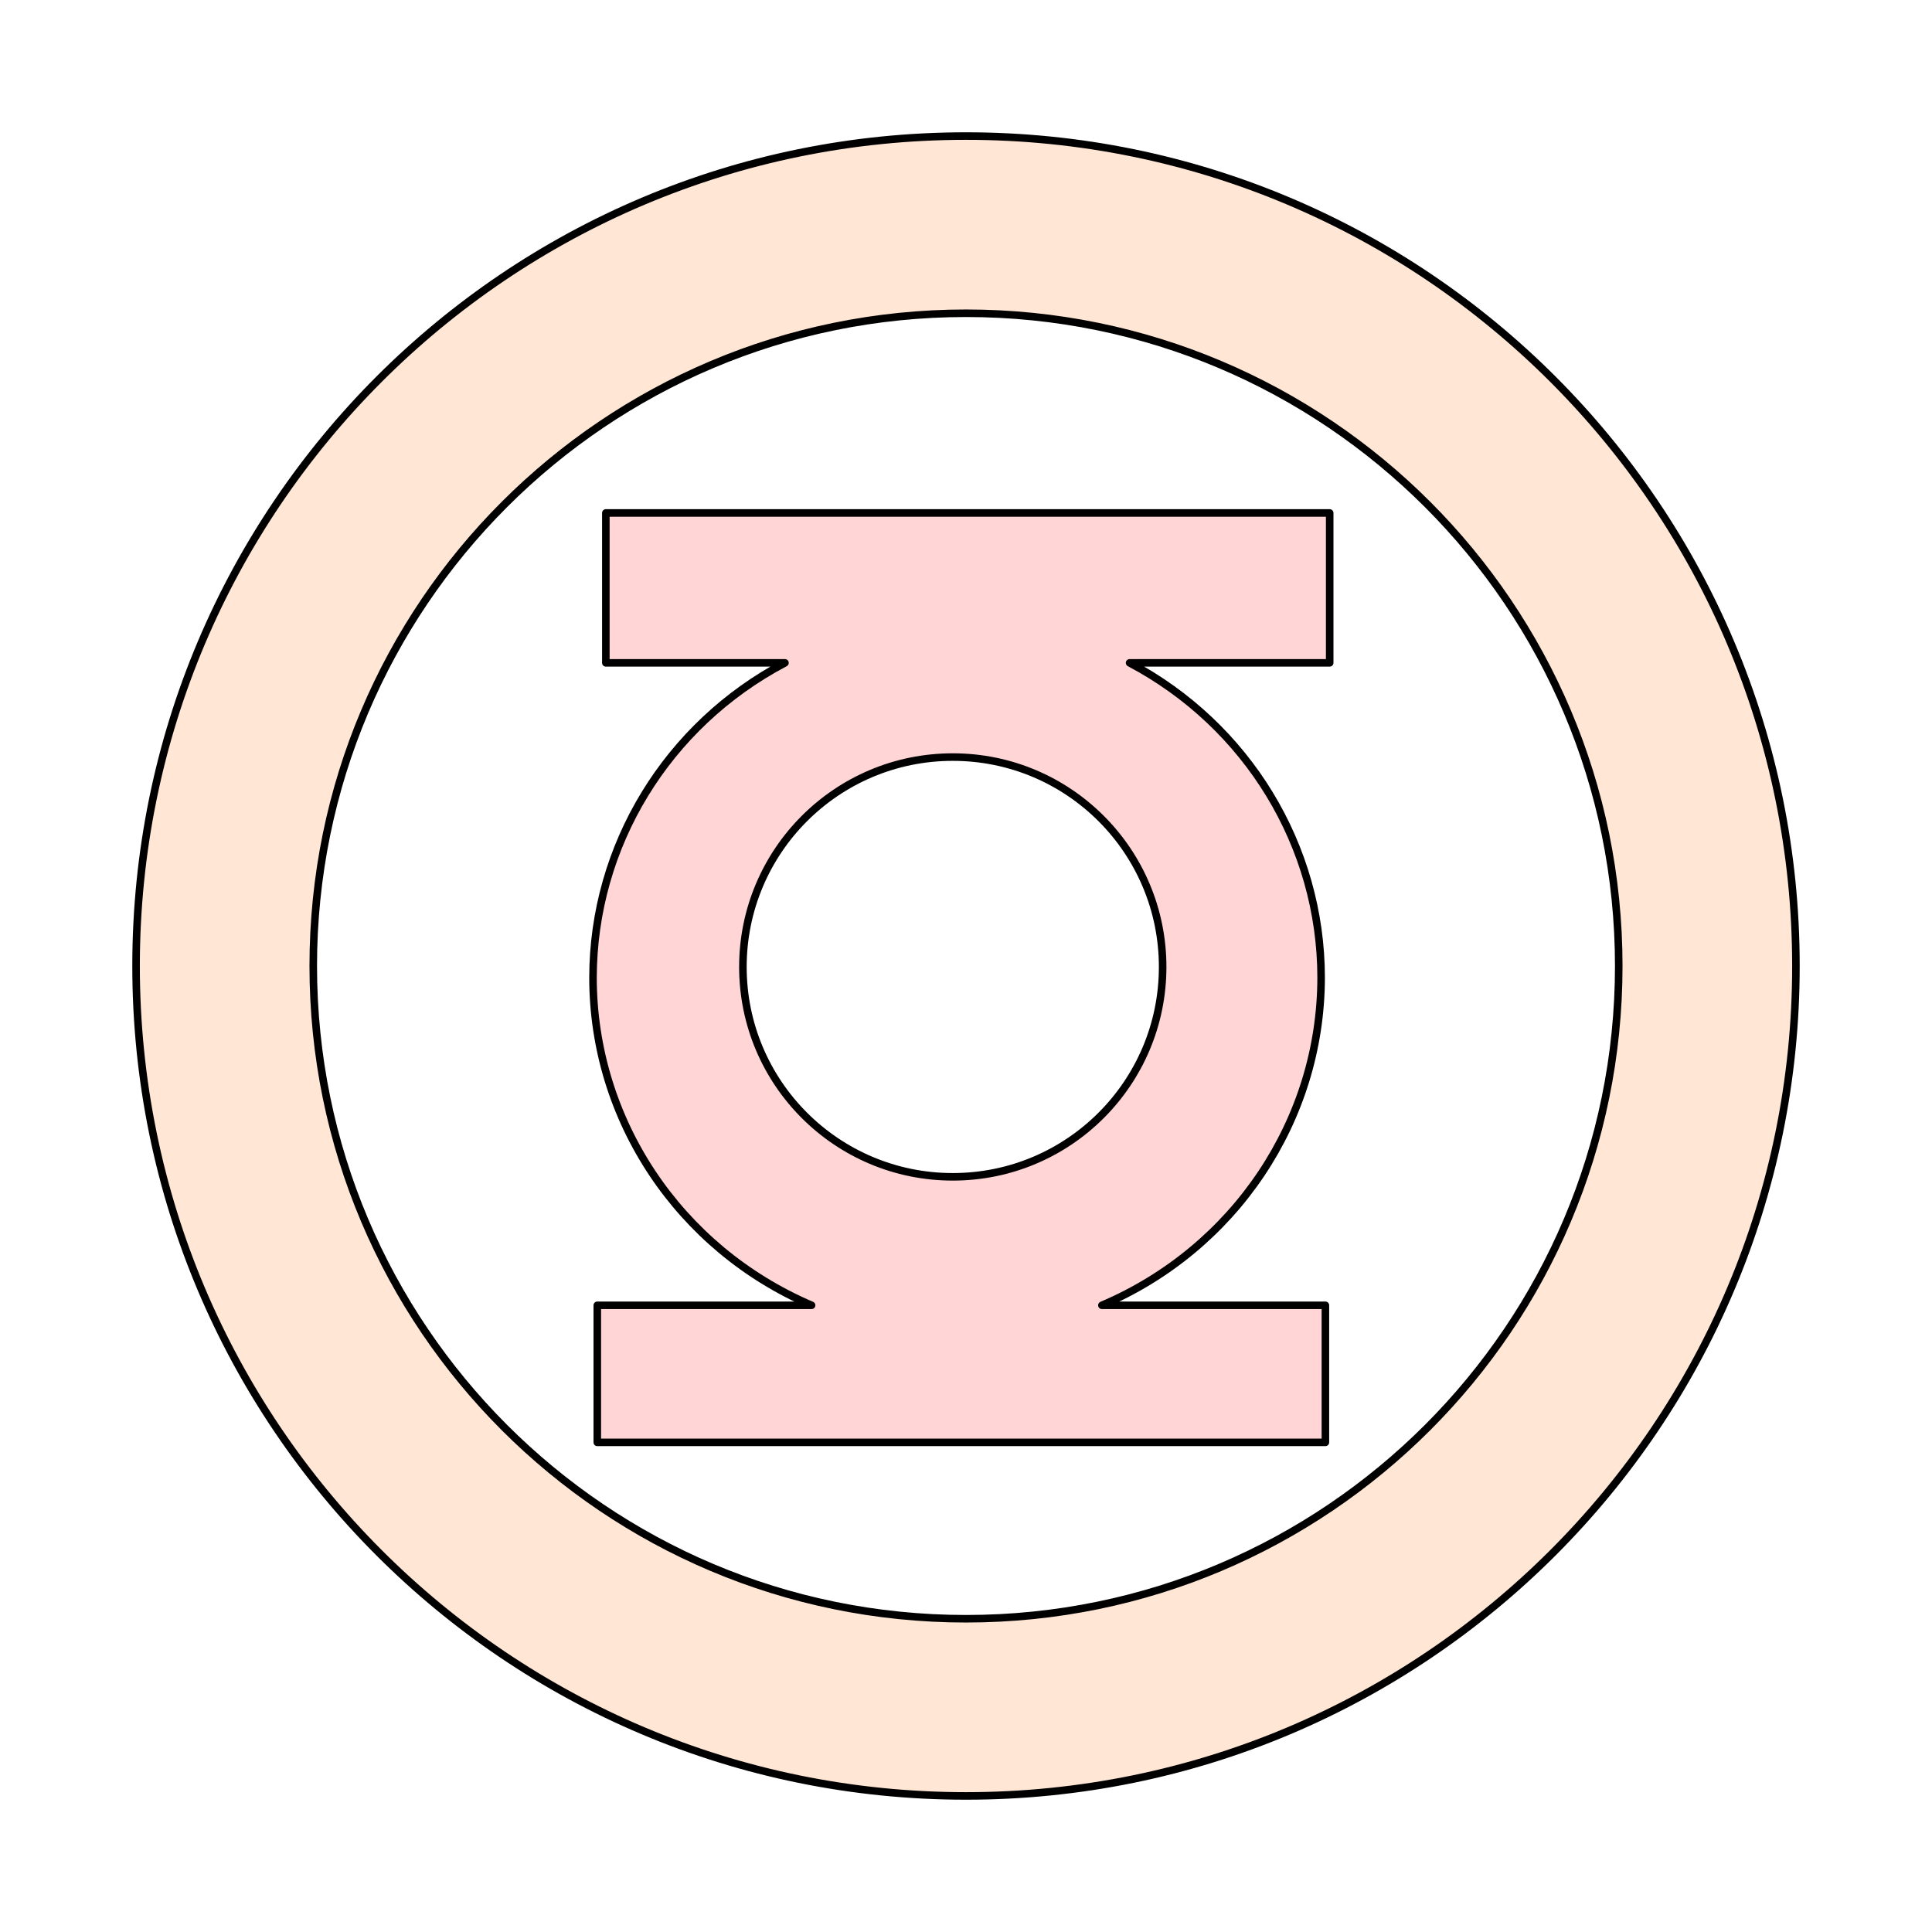
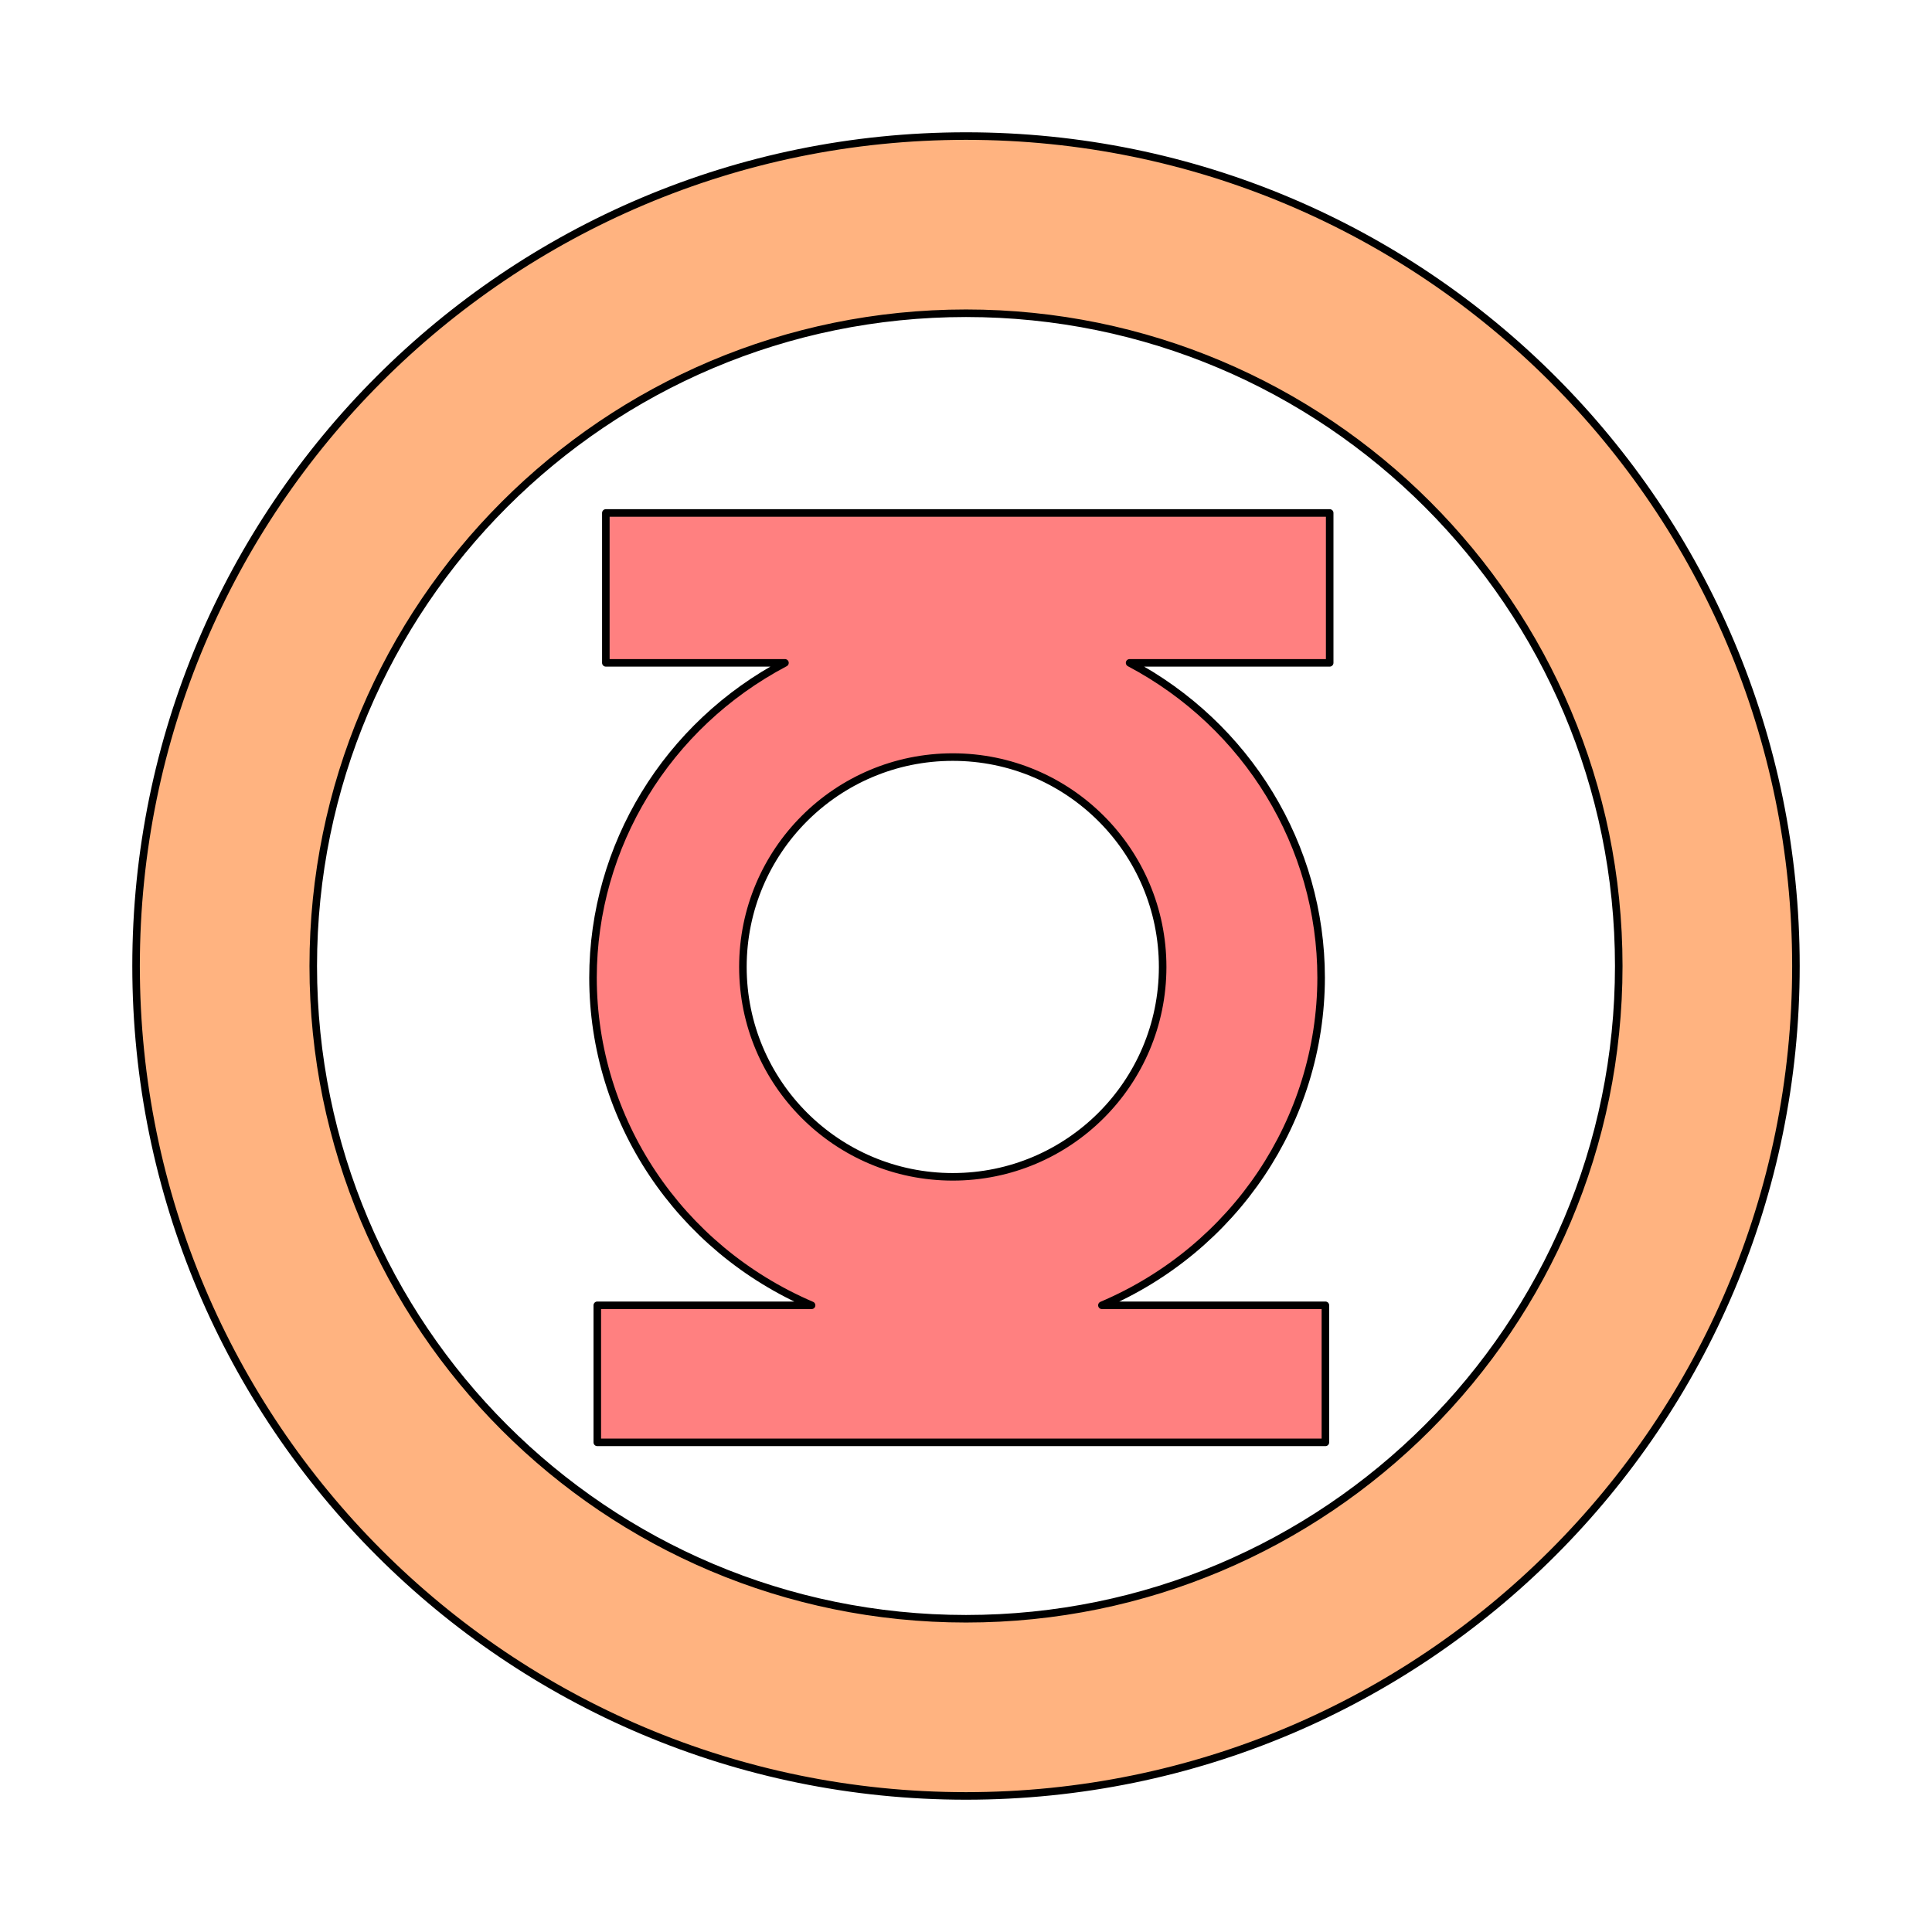
<svg xmlns="http://www.w3.org/2000/svg" viewBox="0 0 256 256" id="svg4206" version="1.1">
  <style id="style3">
    svg { cursor: default; }
  </style>
  <defs id="defs4208">
    </defs>
  <g id="layer4">
    <g transform="translate(-180.378,-279.3066)" id="g6">
-       <path style="fill:#ffd5d5;fill-opacity:1;stroke:#000000;stroke-width:1;stroke-linecap:square;stroke-linejoin:round;stroke-miterlimit:4;stroke-dasharray:none;stroke-opacity:1;paint-order:normal" d="m 260.656,347.275 v 19.863 h 23.734 a 48.239,47.388 0 0 0 -25.436,41.713 48.239,47.388 0 0 0 28.965,43.415 h -28.397 v 18.161 h 96.478 v -18.161 h -29.615 a 48.239,47.388 0 0 0 29.049,-43.415 48.239,47.388 0 0 0 -25.378,-41.713 h 26.513 v -19.863 z m 45.97,32.349 a 27.809,27.809 0 0 1 27.809,27.809 27.809,27.809 0 0 1 -27.809,27.809 27.809,27.809 0 0 1 -27.809,-27.809 27.809,27.809 0 0 1 27.809,-27.809 z" id="path28" />
-       <path style="fill:#ffe6d5;fill-opacity:1;stroke:#000000;stroke-width:1;stroke-linecap:square;stroke-linejoin:round;stroke-miterlimit:4;stroke-dasharray:none;stroke-opacity:1;paint-order:normal" d="M 308.378,297.336 A 109.97,109.97 0 0 0 198.408,407.307 109.97,109.97 0 0 0 308.378,517.277 109.97,109.97 0 0 0 418.348,407.307 109.97,109.97 0 0 0 308.378,297.336 Z m 0,23.478 a 86.493,86.493 0 0 1 86.493,86.493 86.493,86.493 0 0 1 -86.493,86.493 86.493,86.493 0 0 1 -86.493,-86.493 86.493,86.493 0 0 1 86.493,-86.493 z" id="path21" />
+       <path style="fill:#ff8080;fill-opacity:1;stroke:#000000;stroke-width:1;stroke-linecap:square;stroke-linejoin:round;stroke-miterlimit:4;stroke-dasharray:none;stroke-opacity:1;paint-order:normal" d="m 260.656,347.275 v 19.863 h 23.734 a 48.239,47.388 0 0 0 -25.436,41.713 48.239,47.388 0 0 0 28.965,43.415 h -28.397 v 18.161 h 96.478 v -18.161 h -29.615 a 48.239,47.388 0 0 0 29.049,-43.415 48.239,47.388 0 0 0 -25.378,-41.713 h 26.513 v -19.863 z m 45.97,32.349 a 27.809,27.809 0 0 1 27.809,27.809 27.809,27.809 0 0 1 -27.809,27.809 27.809,27.809 0 0 1 -27.809,-27.809 27.809,27.809 0 0 1 27.809,-27.809 z" id="path28" />
+       <path style="fill:#ffb380;fill-opacity:1;stroke:#000000;stroke-width:1;stroke-linecap:square;stroke-linejoin:round;stroke-miterlimit:4;stroke-dasharray:none;stroke-opacity:1;paint-order:normal" d="M 308.378,297.336 A 109.97,109.97 0 0 0 198.408,407.307 109.97,109.97 0 0 0 308.378,517.277 109.97,109.97 0 0 0 418.348,407.307 109.97,109.97 0 0 0 308.378,297.336 Z m 0,23.478 a 86.493,86.493 0 0 1 86.493,86.493 86.493,86.493 0 0 1 -86.493,86.493 86.493,86.493 0 0 1 -86.493,-86.493 86.493,86.493 0 0 1 86.493,-86.493 z" id="path21" />
    </g>
  </g>
  <g id="layer3" style="opacity:1" />
</svg>
